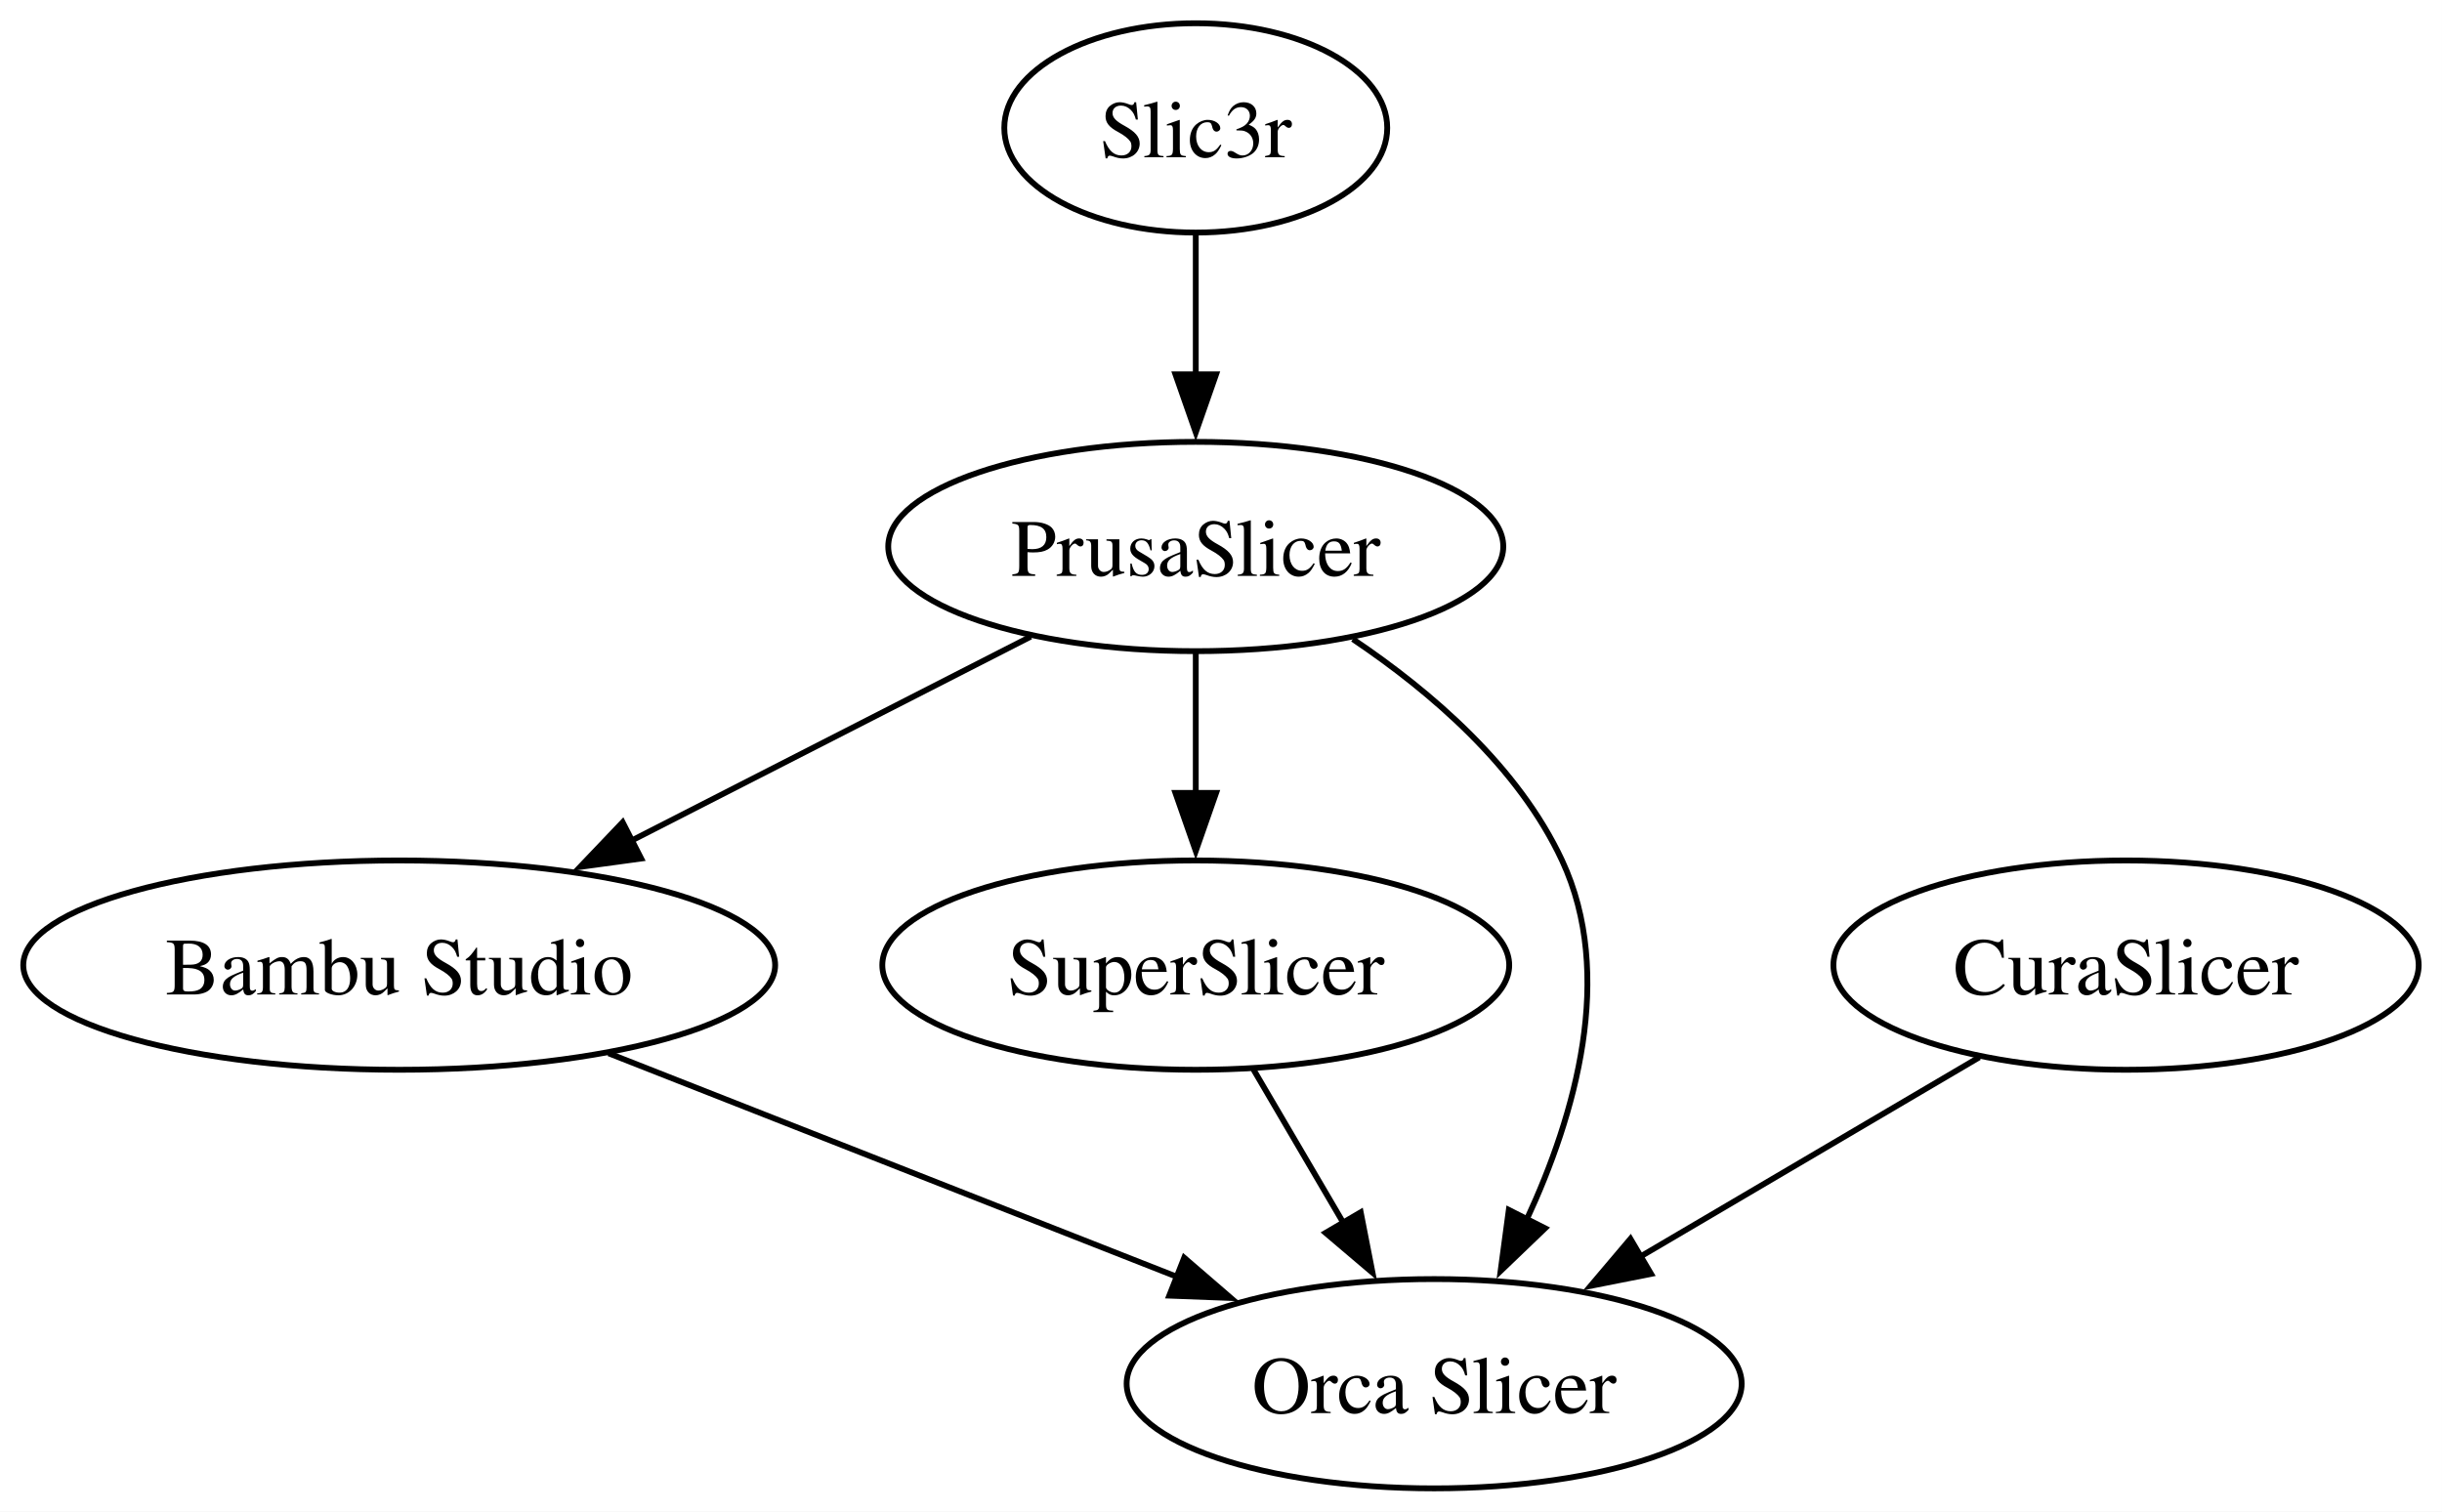
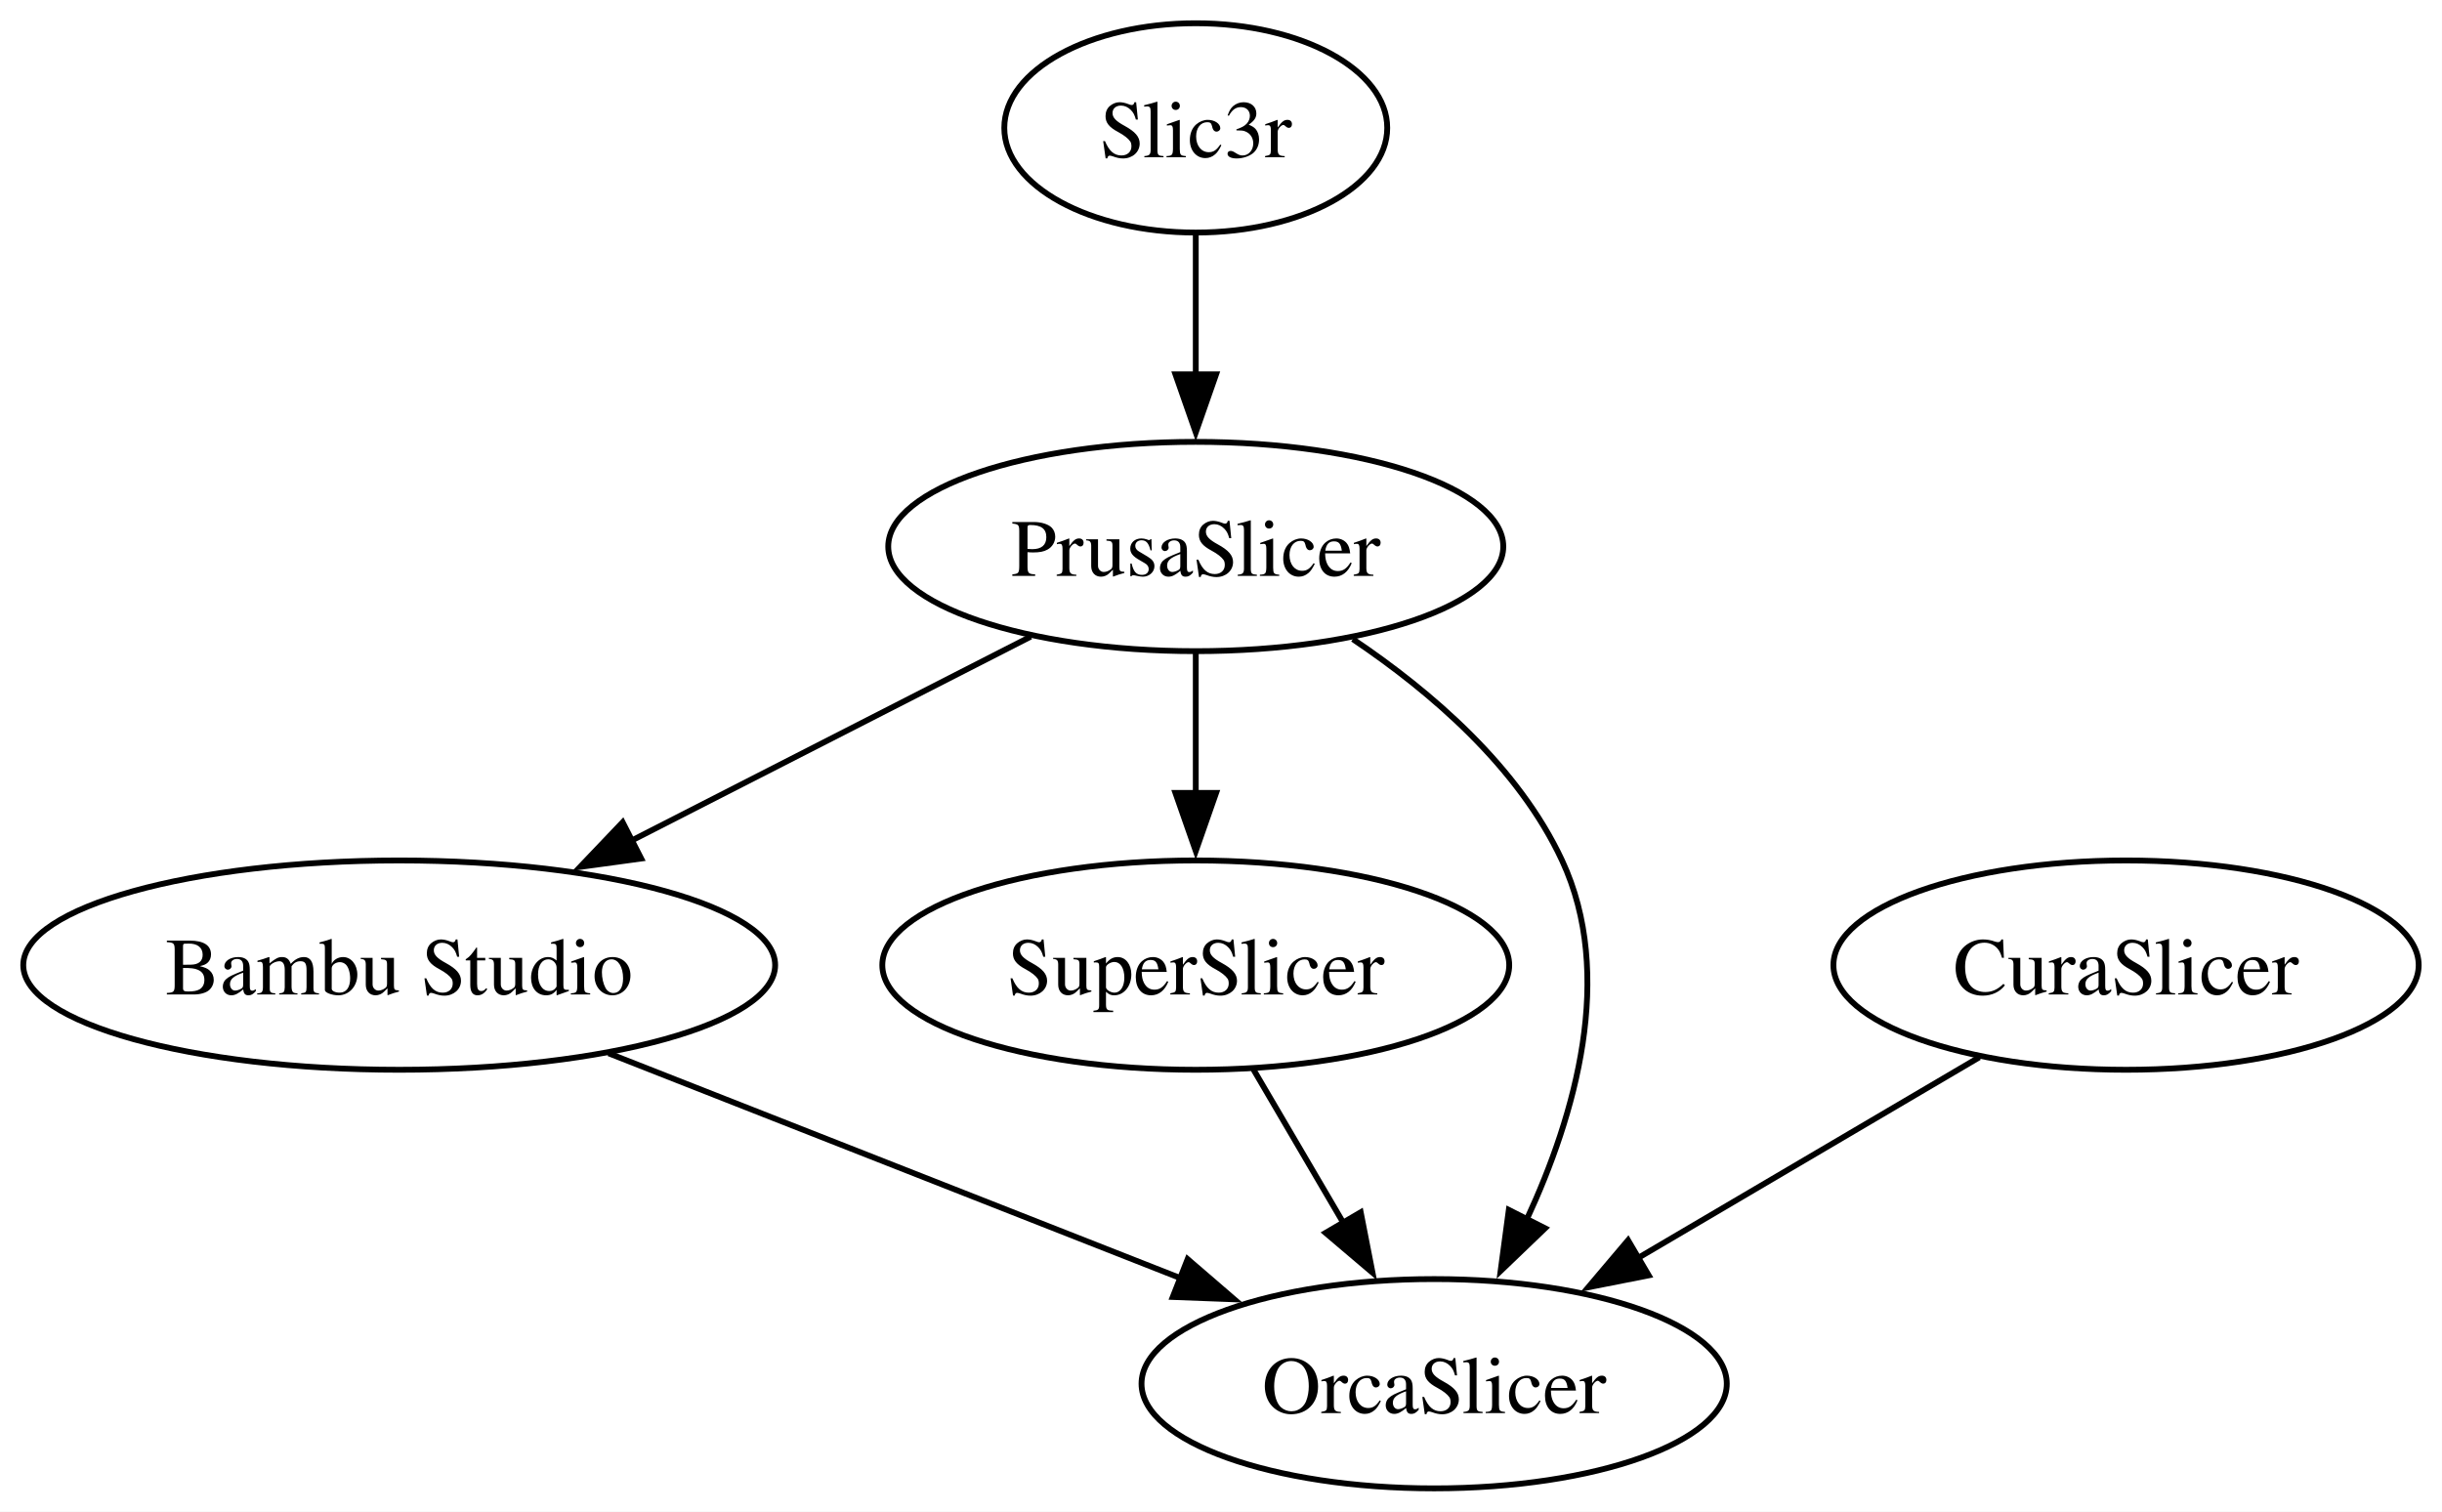
<svg xmlns="http://www.w3.org/2000/svg" width="420pt" height="260pt" viewBox="0.00 0.00 420.00 260.00">
  <g id="graph0" class="graph" transform="scale(1 1) rotate(0) translate(4 256)">
    <polygon fill="white" stroke="none" points="-4,4 -4,-256 415.99,-256 415.99,4 -4,4" />
    <g id="node1" class="node">
      <ellipse fill="none" stroke="black" cx="201.66" cy="-234" rx="32.93" ry="18" />
      <text xml:space="preserve" text-anchor="middle" x="201.66" y="-228.95" font-family="Times,serif" font-size="14.00">Slic3r</text>
    </g>
    <g id="node2" class="node">
      <ellipse fill="none" stroke="black" cx="201.66" cy="-162" rx="52.89" ry="18" />
      <text xml:space="preserve" text-anchor="middle" x="201.66" y="-156.95" font-family="Times,serif" font-size="14.00">PrusaSlicer</text>
    </g>
    <g id="edge1" class="edge">
      <path fill="none" stroke="black" d="M201.66,-215.7C201.66,-208.41 201.66,-199.73 201.66,-191.54" />
      <polygon fill="black" stroke="black" points="205.16,-191.62 201.66,-181.62 198.16,-191.62 205.16,-191.62" />
    </g>
    <g id="node3" class="node">
      <ellipse fill="none" stroke="black" cx="64.66" cy="-90" rx="64.66" ry="18" />
      <text xml:space="preserve" text-anchor="middle" x="64.66" y="-84.95" font-family="Times,serif" font-size="14.00">Bambu Studio</text>
    </g>
    <g id="edge2" class="edge">
      <path fill="none" stroke="black" d="M173.27,-146.5C153.38,-136.33 126.52,-122.61 104.49,-111.35" />
      <polygon fill="black" stroke="black" points="106.28,-108.33 95.78,-106.9 103.09,-114.57 106.28,-108.33" />
    </g>
    <g id="node4" class="node">
      <ellipse fill="none" stroke="black" cx="201.66" cy="-90" rx="53.91" ry="18" />
      <text xml:space="preserve" text-anchor="middle" x="201.66" y="-84.95" font-family="Times,serif" font-size="14.00">SuperSlicer</text>
    </g>
    <g id="edge3" class="edge">
      <path fill="none" stroke="black" d="M201.66,-143.7C201.66,-136.41 201.66,-127.73 201.66,-119.54" />
      <polygon fill="black" stroke="black" points="205.16,-119.62 201.66,-109.62 198.16,-119.62 205.16,-119.62" />
    </g>
    <g id="node5" class="node">
-       <ellipse fill="none" stroke="black" cx="242.66" cy="-18" rx="52.89" ry="18" />
-       <text xml:space="preserve" text-anchor="middle" x="242.66" y="-12.95" font-family="Times,serif" font-size="14.00">Orca Slicer</text>
+       <ellipse fill="none" stroke="black" cx="242.66" cy="-18" rx="50.33" ry="18" />
+       <text xml:space="preserve" text-anchor="middle" x="242.66" y="-12.95" font-family="Times,serif" font-size="14.00">OrcaSlicer</text>
    </g>
    <g id="edge5" class="edge">
      <path fill="none" stroke="black" d="M228.67,-146.07C242.16,-137 257.18,-124.07 264.66,-108 273.82,-88.31 266.97,-64.32 258.57,-46.22" />
      <polygon fill="black" stroke="black" points="261.74,-44.74 254.09,-37.4 255.5,-47.9 261.74,-44.74" />
    </g>
    <g id="edge4" class="edge">
-       <path fill="none" stroke="black" d="M100.68,-74.83C128.91,-63.73 168.32,-48.24 198.45,-36.38" />
-       <polygon fill="black" stroke="black" points="199.67,-39.67 207.69,-32.75 197.1,-33.15 199.67,-39.67" />
+       <path fill="none" stroke="black" d="M100.68,-74.83C129.09,-63.66 168.82,-48.04 199.03,-36.16" />
+       <polygon fill="black" stroke="black" points="200.26,-39.43 208.28,-32.52 197.7,-32.92 200.26,-39.43" />
    </g>
    <g id="edge7" class="edge">
      <path fill="none" stroke="black" d="M211.58,-72.05C216.22,-64.14 221.84,-54.54 227.03,-45.69" />
      <polygon fill="black" stroke="black" points="230.03,-47.49 232.06,-37.1 223.99,-43.95 230.03,-47.49" />
    </g>
    <g id="node6" class="node">
      <ellipse fill="none" stroke="black" cx="361.66" cy="-90" rx="50.33" ry="18" />
      <text xml:space="preserve" text-anchor="middle" x="361.66" y="-84.95" font-family="Times,serif" font-size="14.00">CuraSlicer</text>
    </g>
    <g id="edge6" class="edge">
-       <path fill="none" stroke="black" d="M336.42,-74.15C319.42,-64.15 296.75,-50.82 277.97,-39.77" />
-       <polygon fill="black" stroke="black" points="279.97,-36.89 269.57,-34.83 276.42,-42.92 279.97,-36.89" />
+       <path fill="none" stroke="black" d="M336.42,-74.15C319.3,-64.09 296.45,-50.64 277.58,-39.54" />
+       <polygon fill="black" stroke="black" points="279.56,-36.64 269.16,-34.59 276.01,-42.68 279.56,-36.64" />
    </g>
  </g>
</svg>
